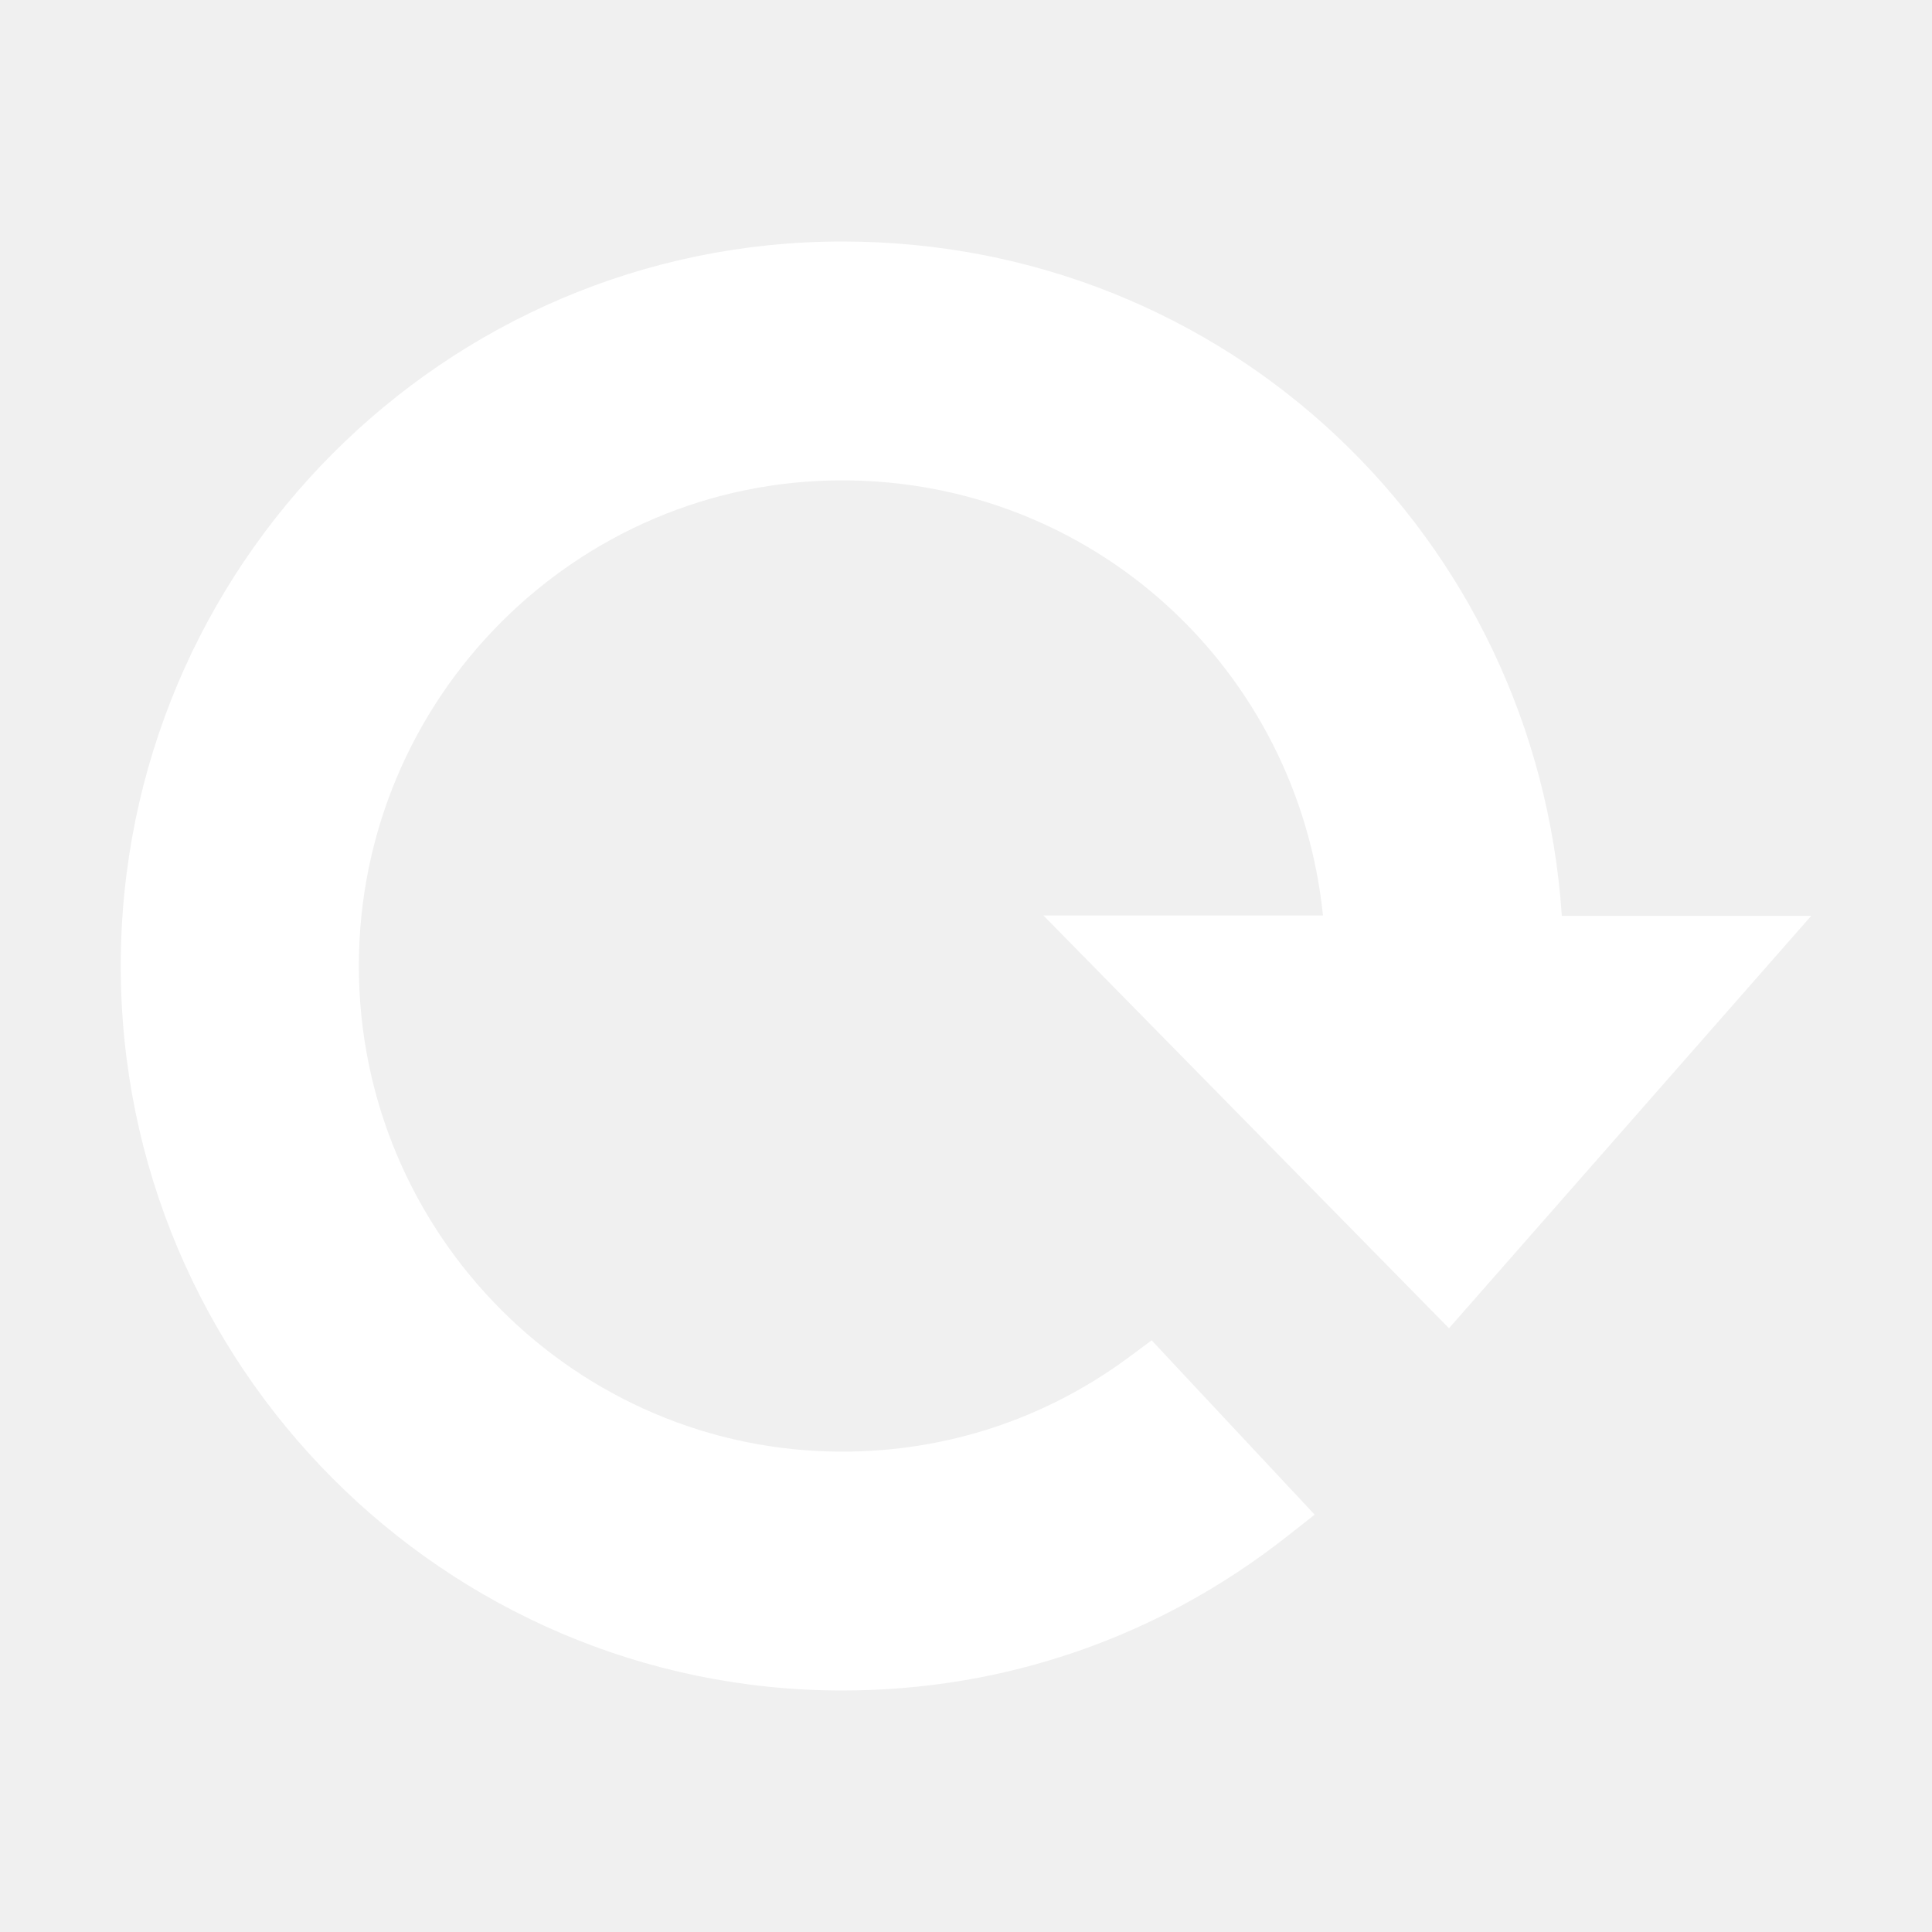
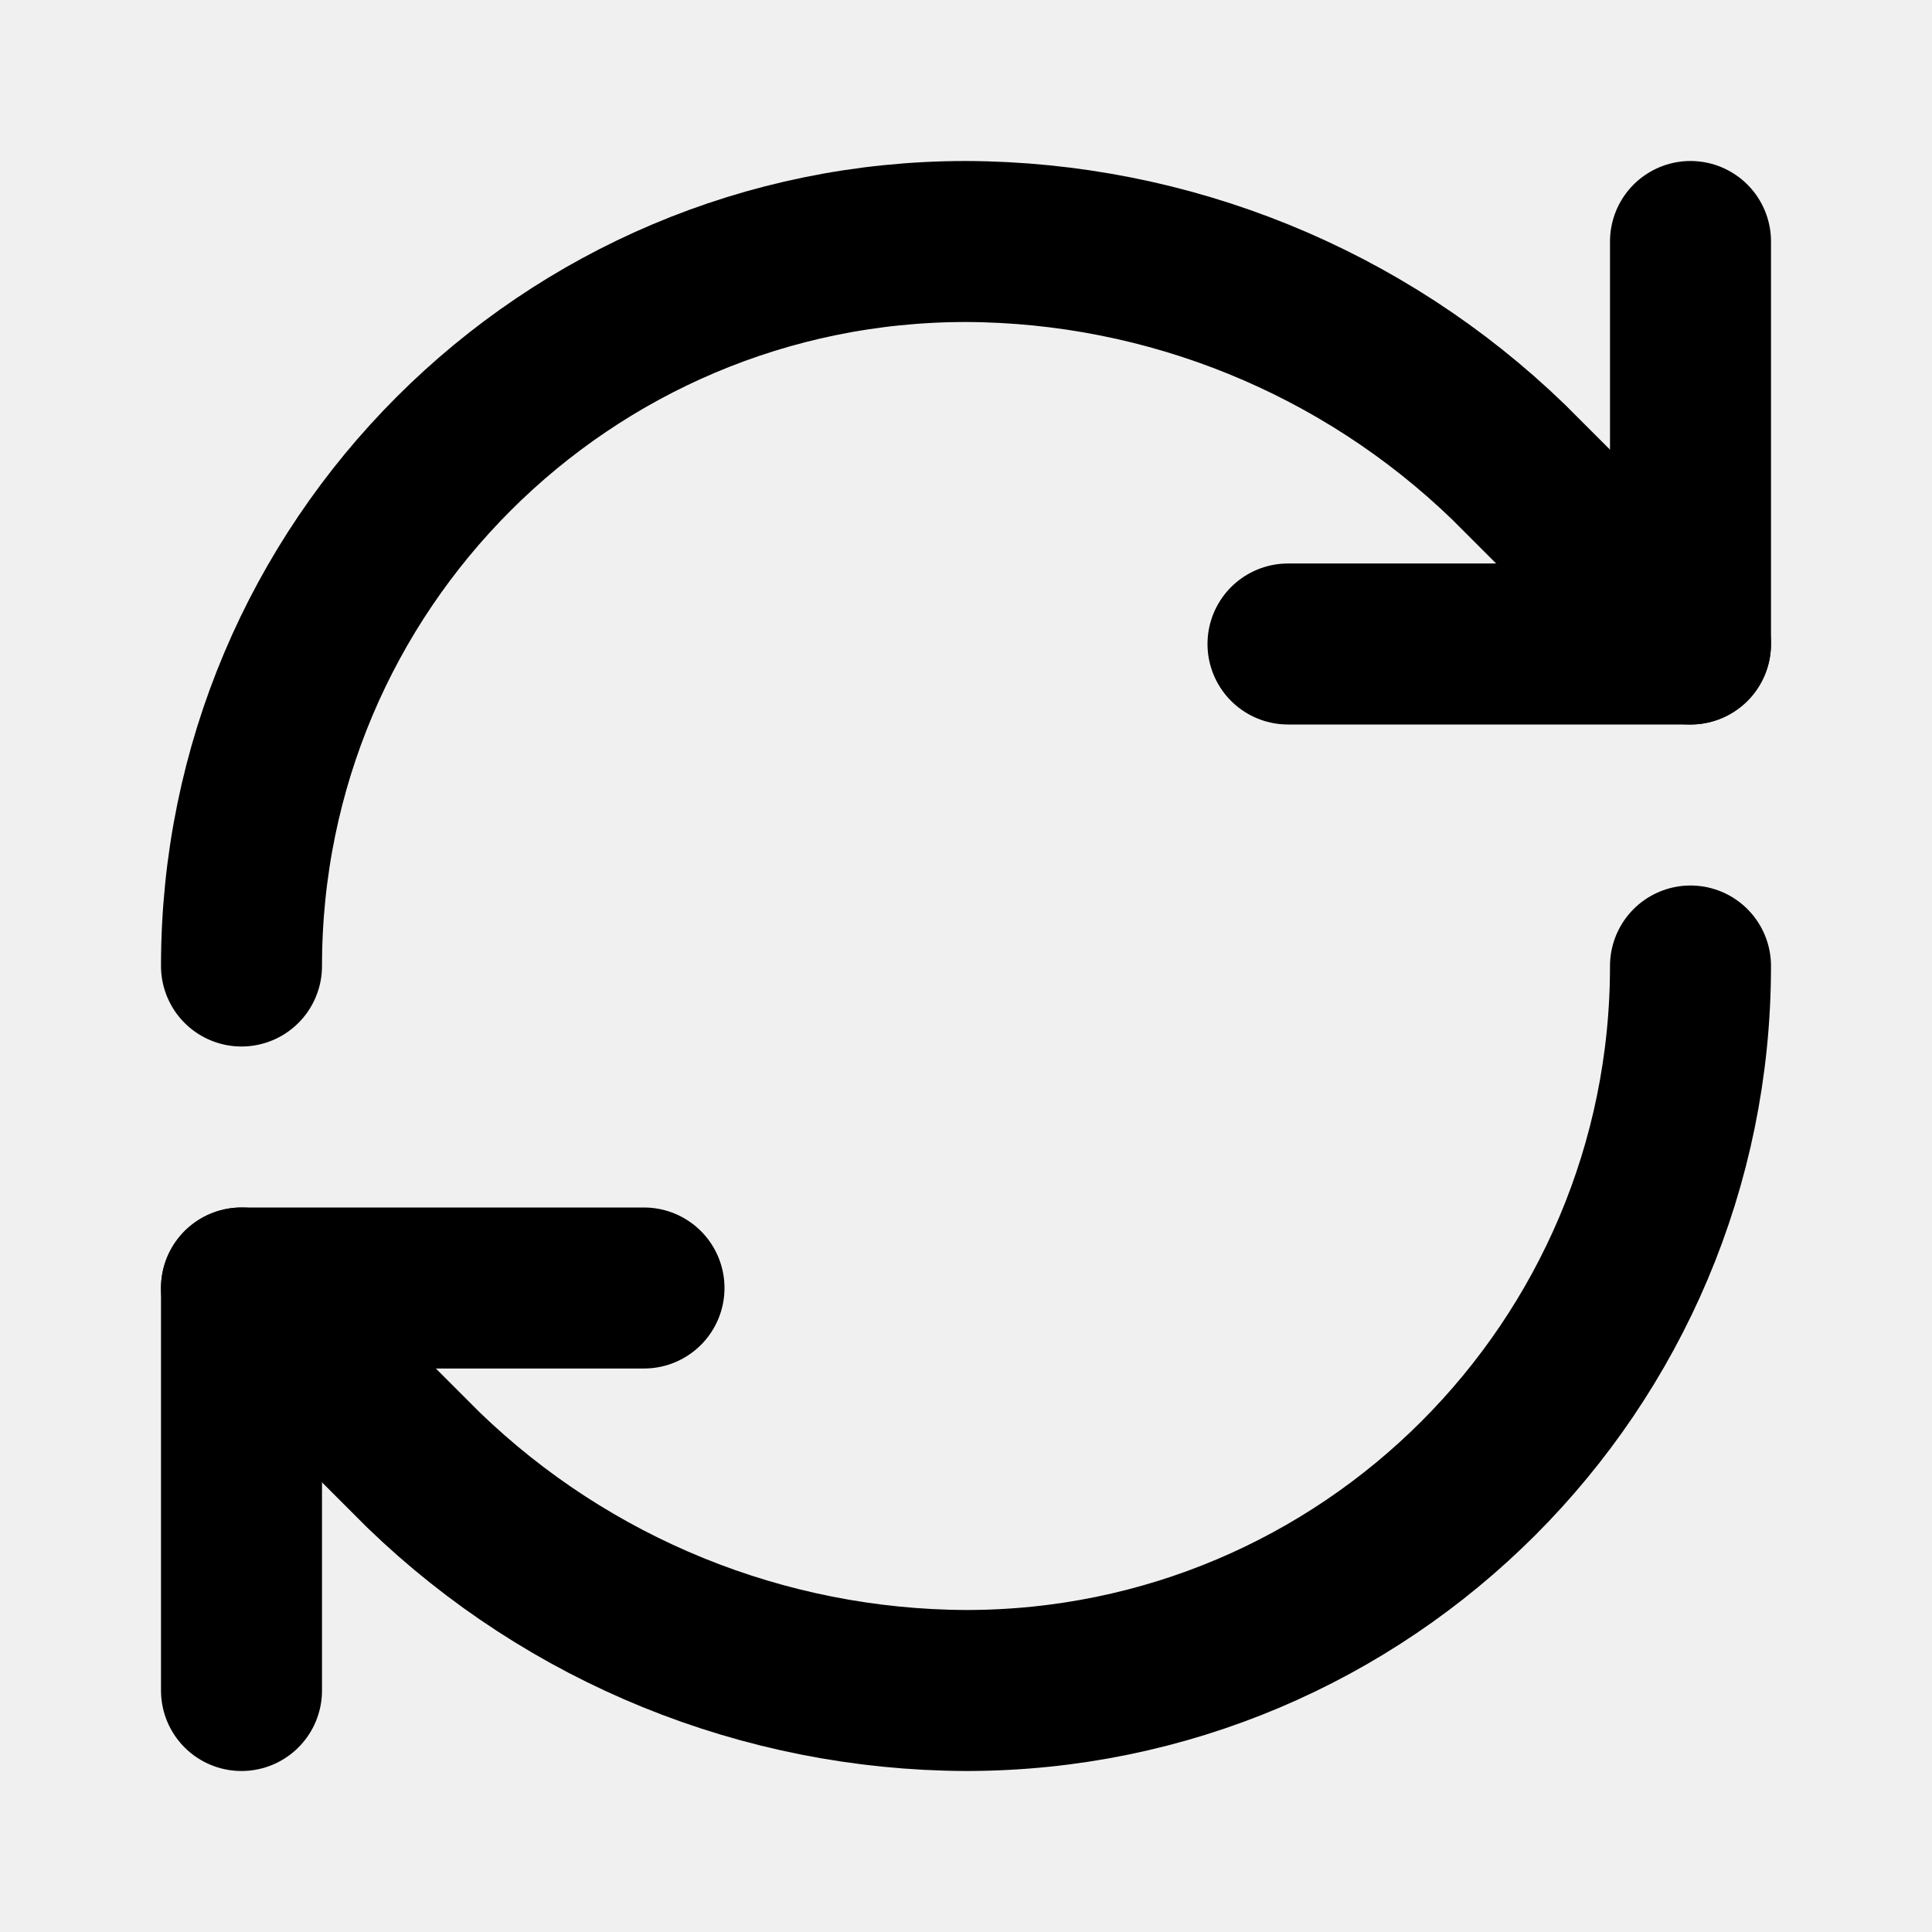
- <svg xmlns="http://www.w3.org/2000/svg" height="512px" id="Layer_1" style="enable-background:new 0 0 512 512;" version="1.1" viewBox="0 0 512 512" width="512px" xml:space="preserve">
-   <path fill="#FFFFFF" d="M384,352l96-109.3h-66.1C407.1,141.8,325,64,223.2,64C117.8,64,32,150.1,32,256s85.8,192,191.2,192 c43.1,0,83.8-14.1,117.7-40.7l7.5-5.9l-43.2-46.2l-6.2,4.6c-22.1,16.3-48.3,24.9-75.8,24.9C152.6,384.7,95.1,327,95.1,256 c0-71,57.5-128.7,128.1-128.7c66.4,0,120.7,50,127.4,115.3h-74.1L384,352z" />
+ <svg xmlns="http://www.w3.org/2000/svg" width="24" height="24" viewBox="0 0 24 24" fill="none" stroke="currentColor" stroke-width="2" stroke-linecap="round" stroke-linejoin="round" class="lucide lucide-refresh-cw">
+   <path d="M3 12a9 9 0 0 1 9-9 9.75 9.75 0 0 1 6.74 2.74L21 8" />
+   <path d="M21 3v5h-5" />
+   <path d="M21 12a9 9 0 0 1-9 9 9.75 9.75 0 0 1-6.74-2.74L3 16" />
+   <path d="M8 16H3v5" />
</svg>
